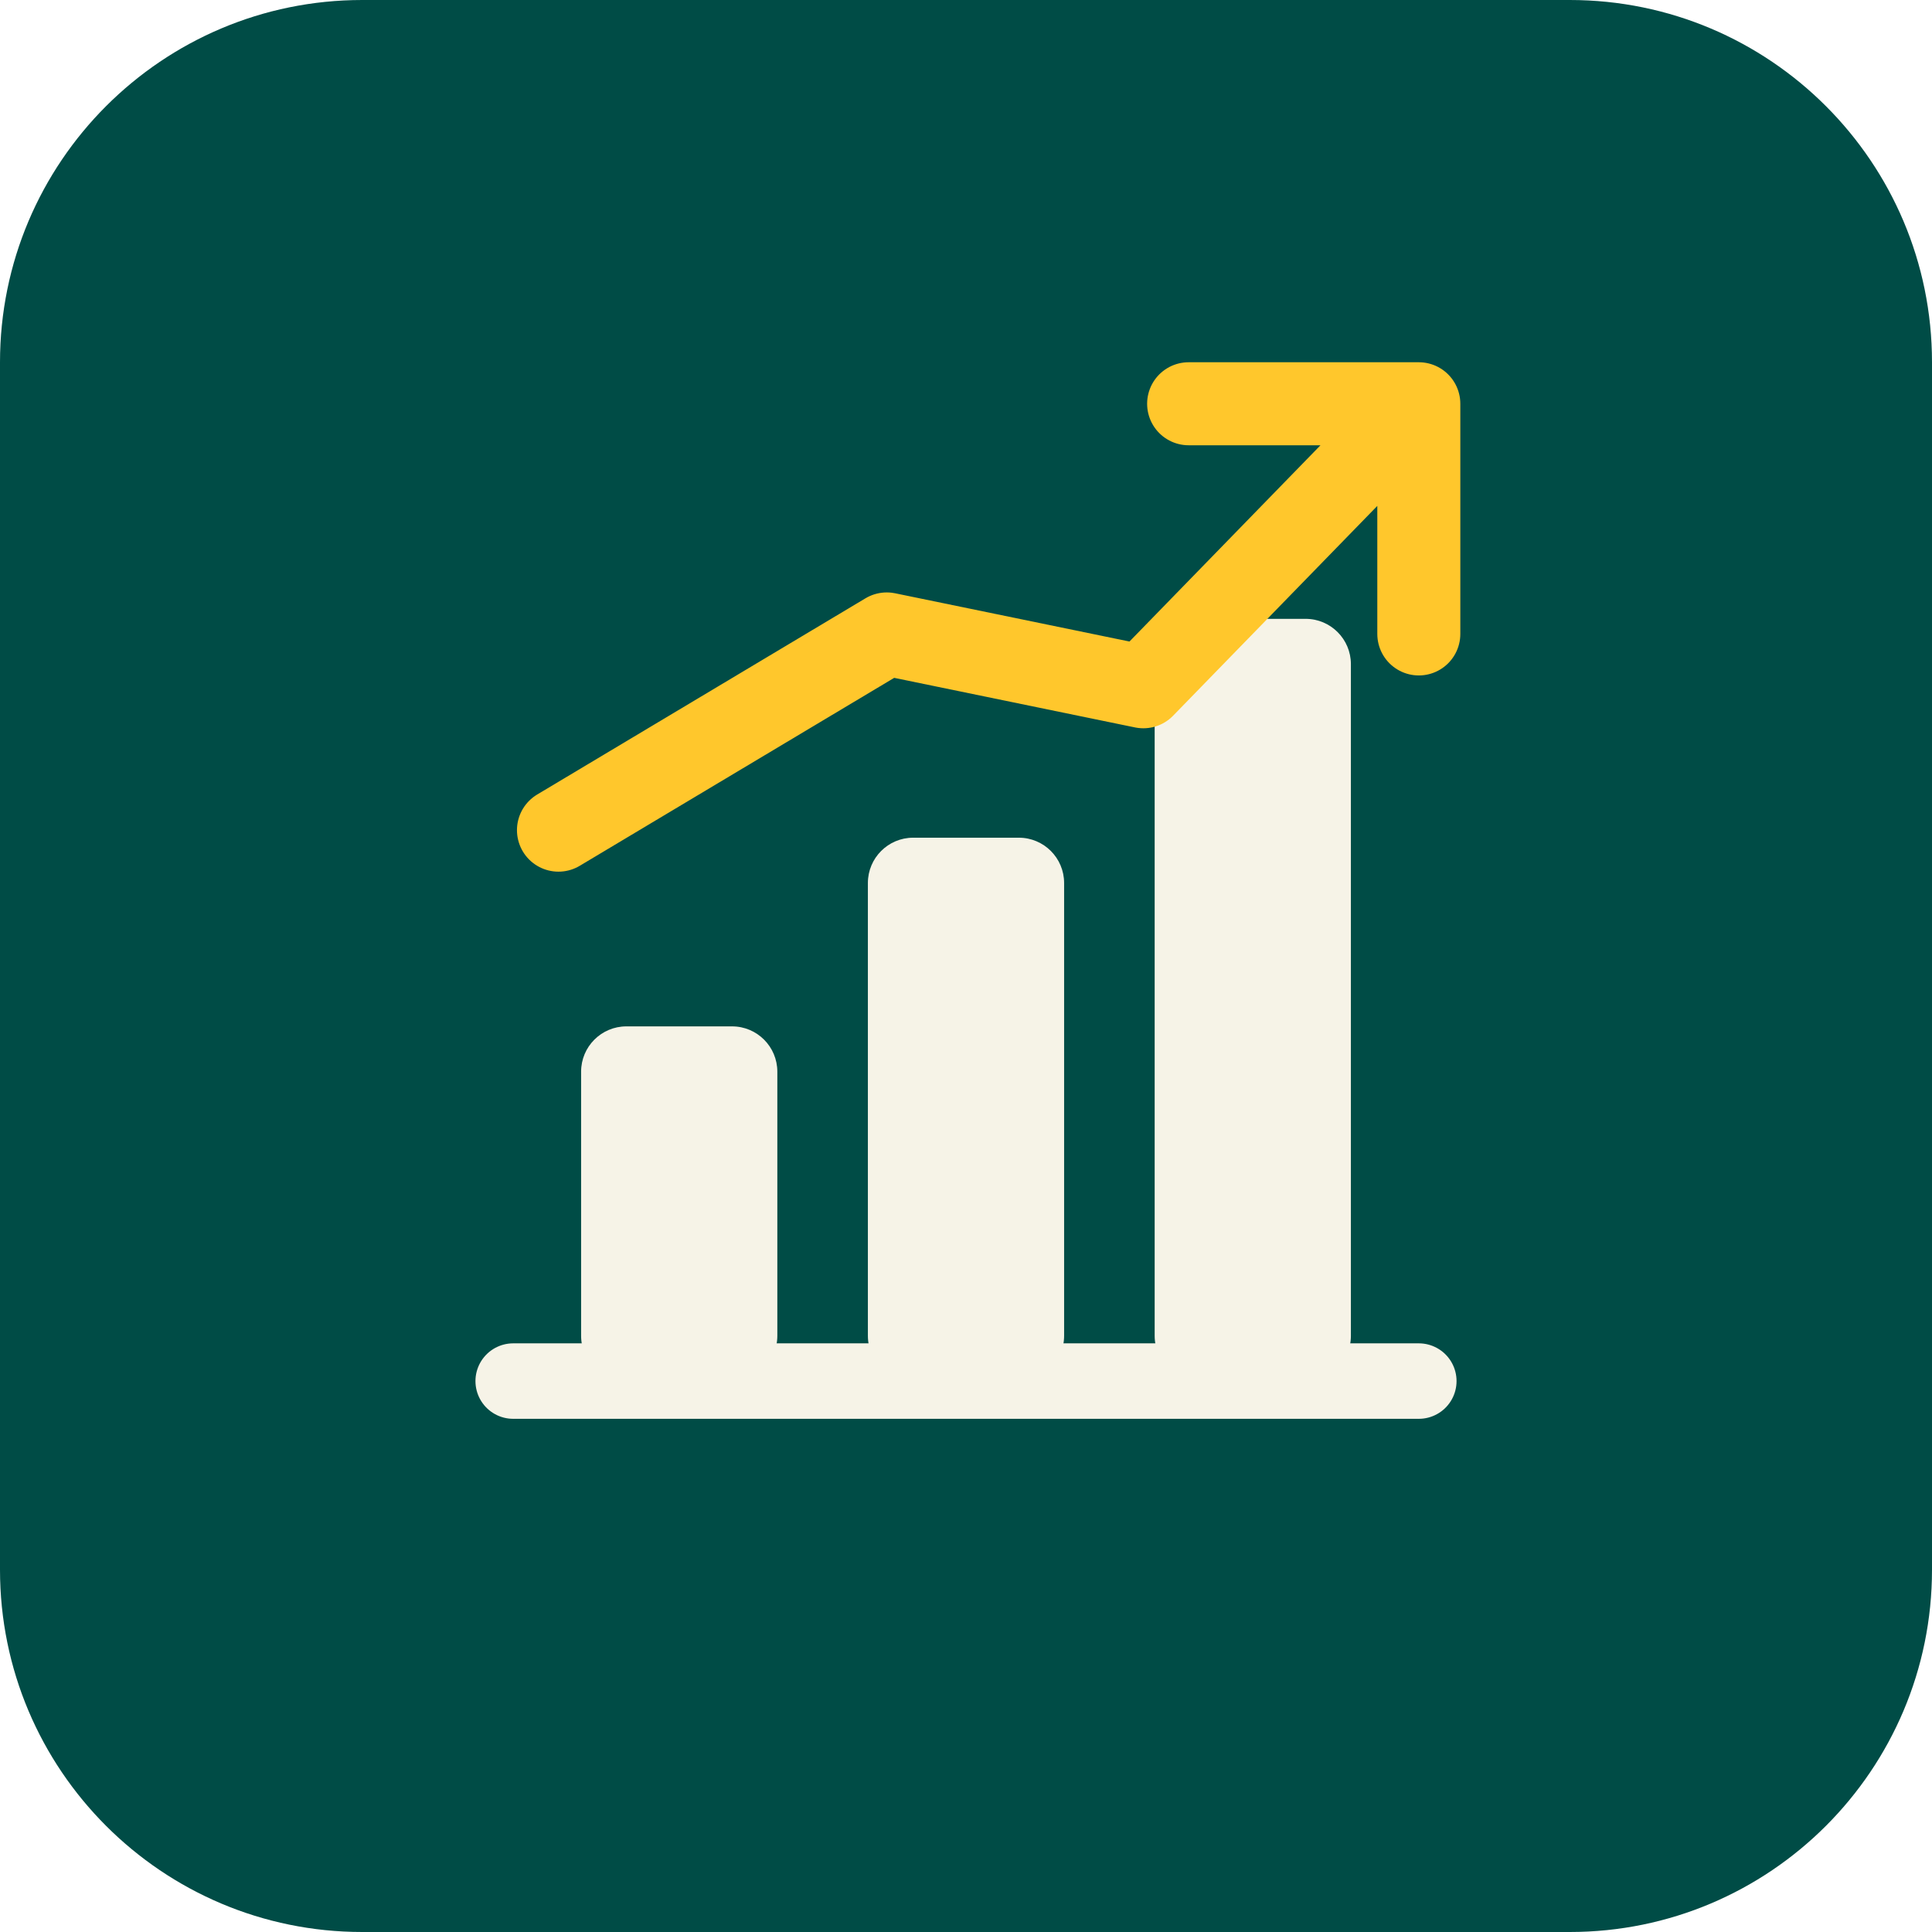
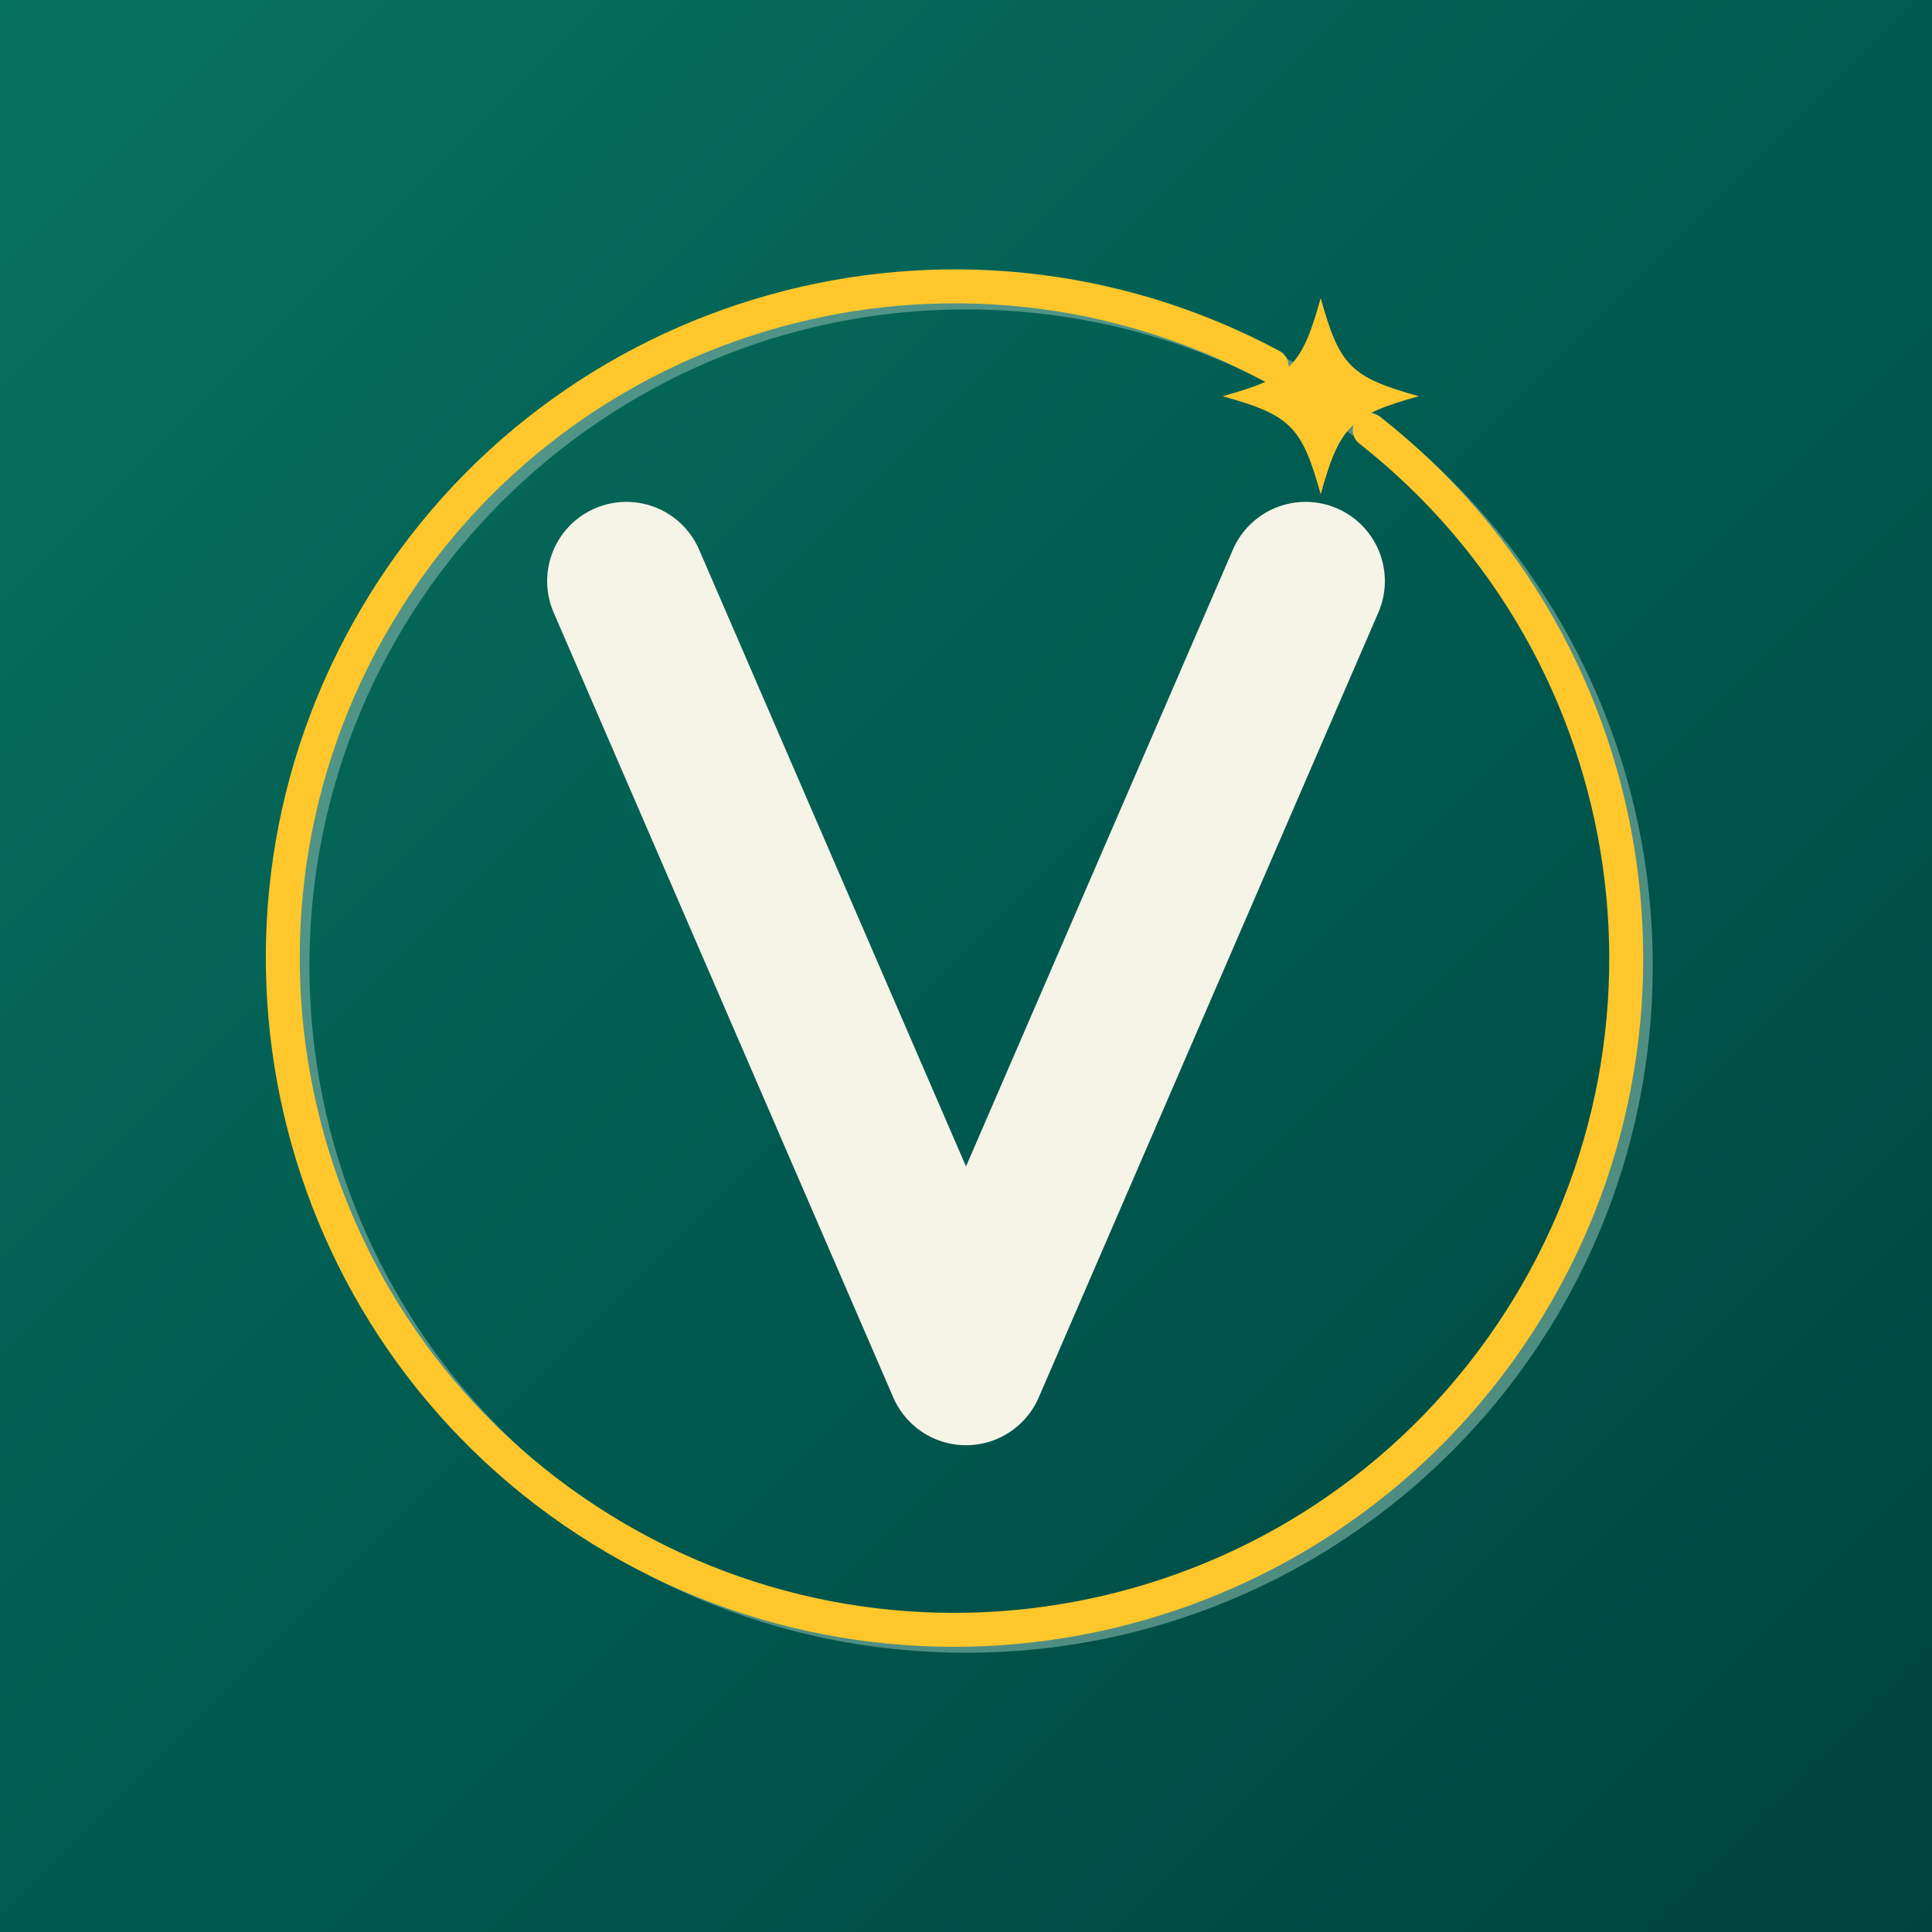
<svg xmlns="http://www.w3.org/2000/svg" viewBox="0 0 512 512">
-   <rect width="512" height="512" rx="96" fill="#004c46" />
-   <path d="M136 366h240" fill="none" stroke="#f6f3e7" stroke-linecap="round" stroke-width="20" />
-   <rect x="154" y="272" width="52" height="94" rx="12" fill="#f6f3e7" />
-   <rect x="230" y="222" width="52" height="144" rx="12" fill="#f6f3e7" />
-   <rect x="306" y="164" width="52" height="202" rx="12" fill="#f6f3e7" />
-   <path d="m148 220 87-52 68 14 73-75m0 0h-61m61 0v61" fill="none" stroke="#ffc72c" stroke-linecap="round" stroke-linejoin="round" stroke-width="22" />
+   <defs>
+     <linearGradient id="background" x1="0" y1="0" x2="1" y2="1">
+       <stop offset="0" stop-color="#087260" />
+       <stop offset=".55" stop-color="#00584e" />
+       <stop offset="1" stop-color="#00443f" />
+     </linearGradient>
+   </defs>
+   <rect width="512" height="512" fill="url(#background)" />
+   <circle cx="256" cy="256" r="178" fill="none" stroke="#7bafa2" stroke-opacity=".64" stroke-width="8" />
+   <path d="M363 114 A178 178 0 1 1 337 97" fill="none" stroke="#ffc72c" stroke-linecap="round" stroke-width="9" />
+   <path d="M350 79C355 97 358 100 376 105 358 110 355 113 350 131 345 113 342 110 324 105 342 100 345 97 350 79Z" fill="#ffc72c" />
+   <path d="M166 154 256 362 346 154" fill="none" stroke="#f6f3e7" stroke-linecap="round" stroke-linejoin="round" stroke-width="42" />
</svg>
